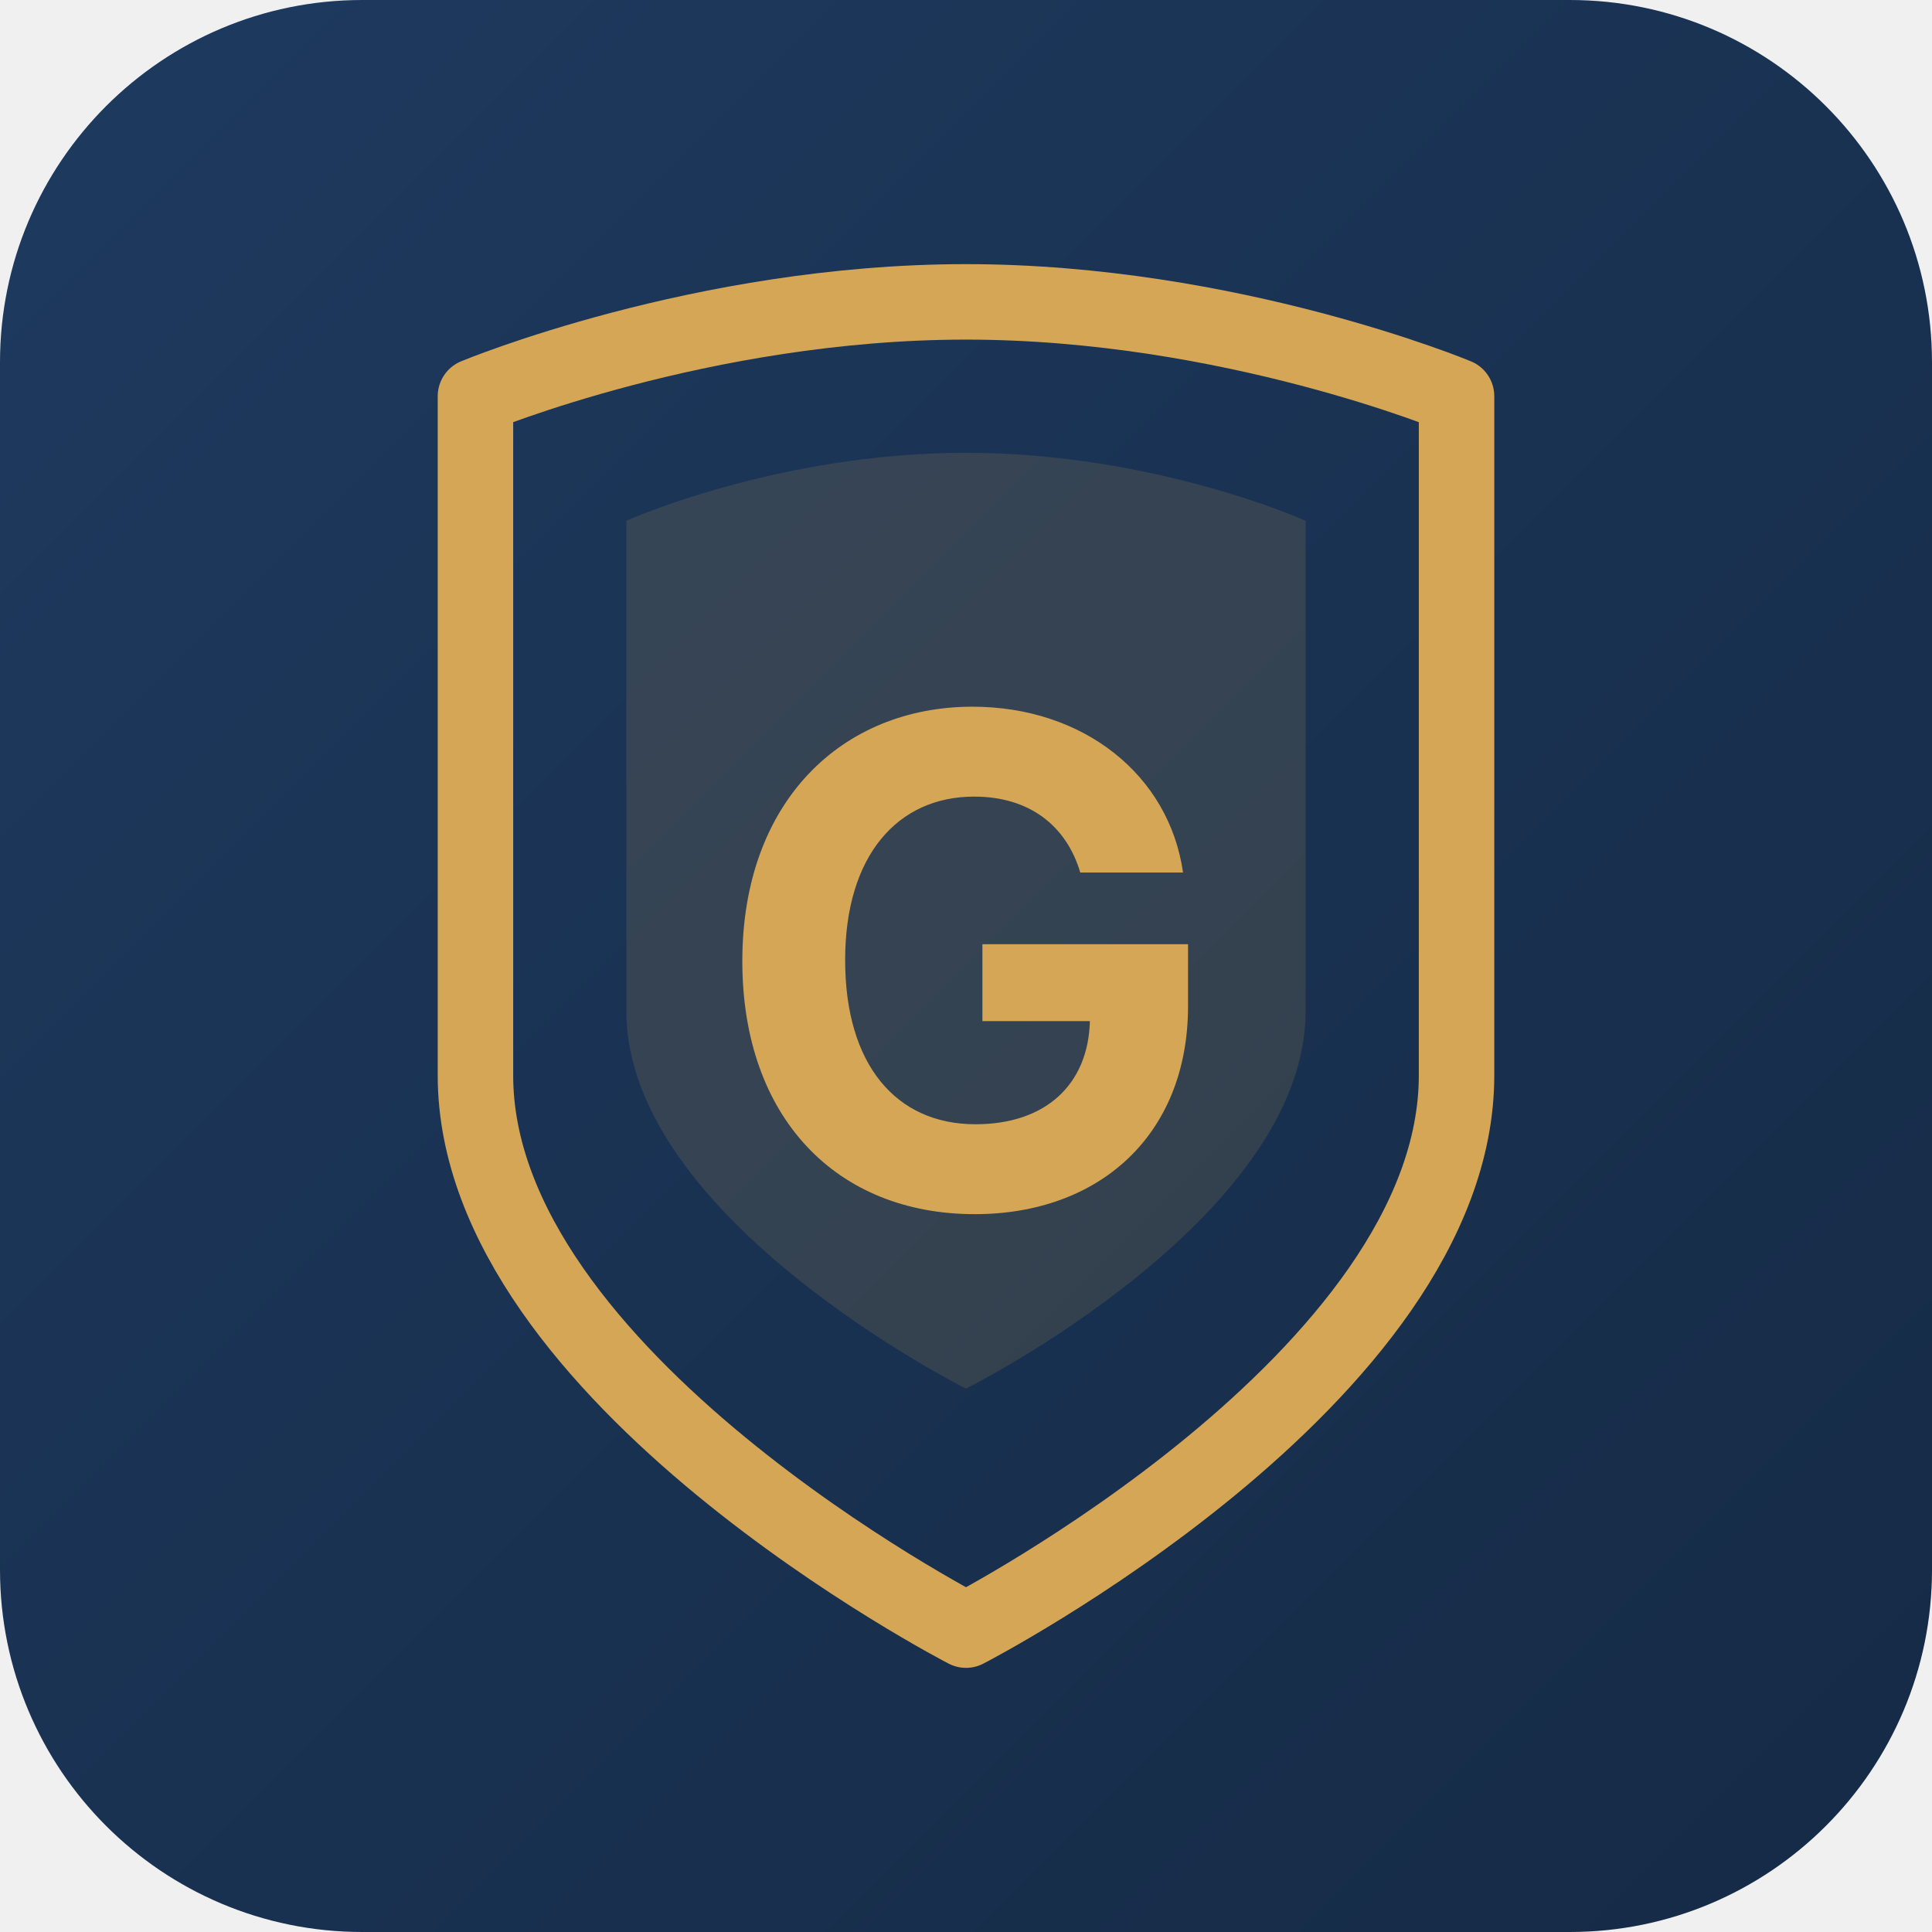
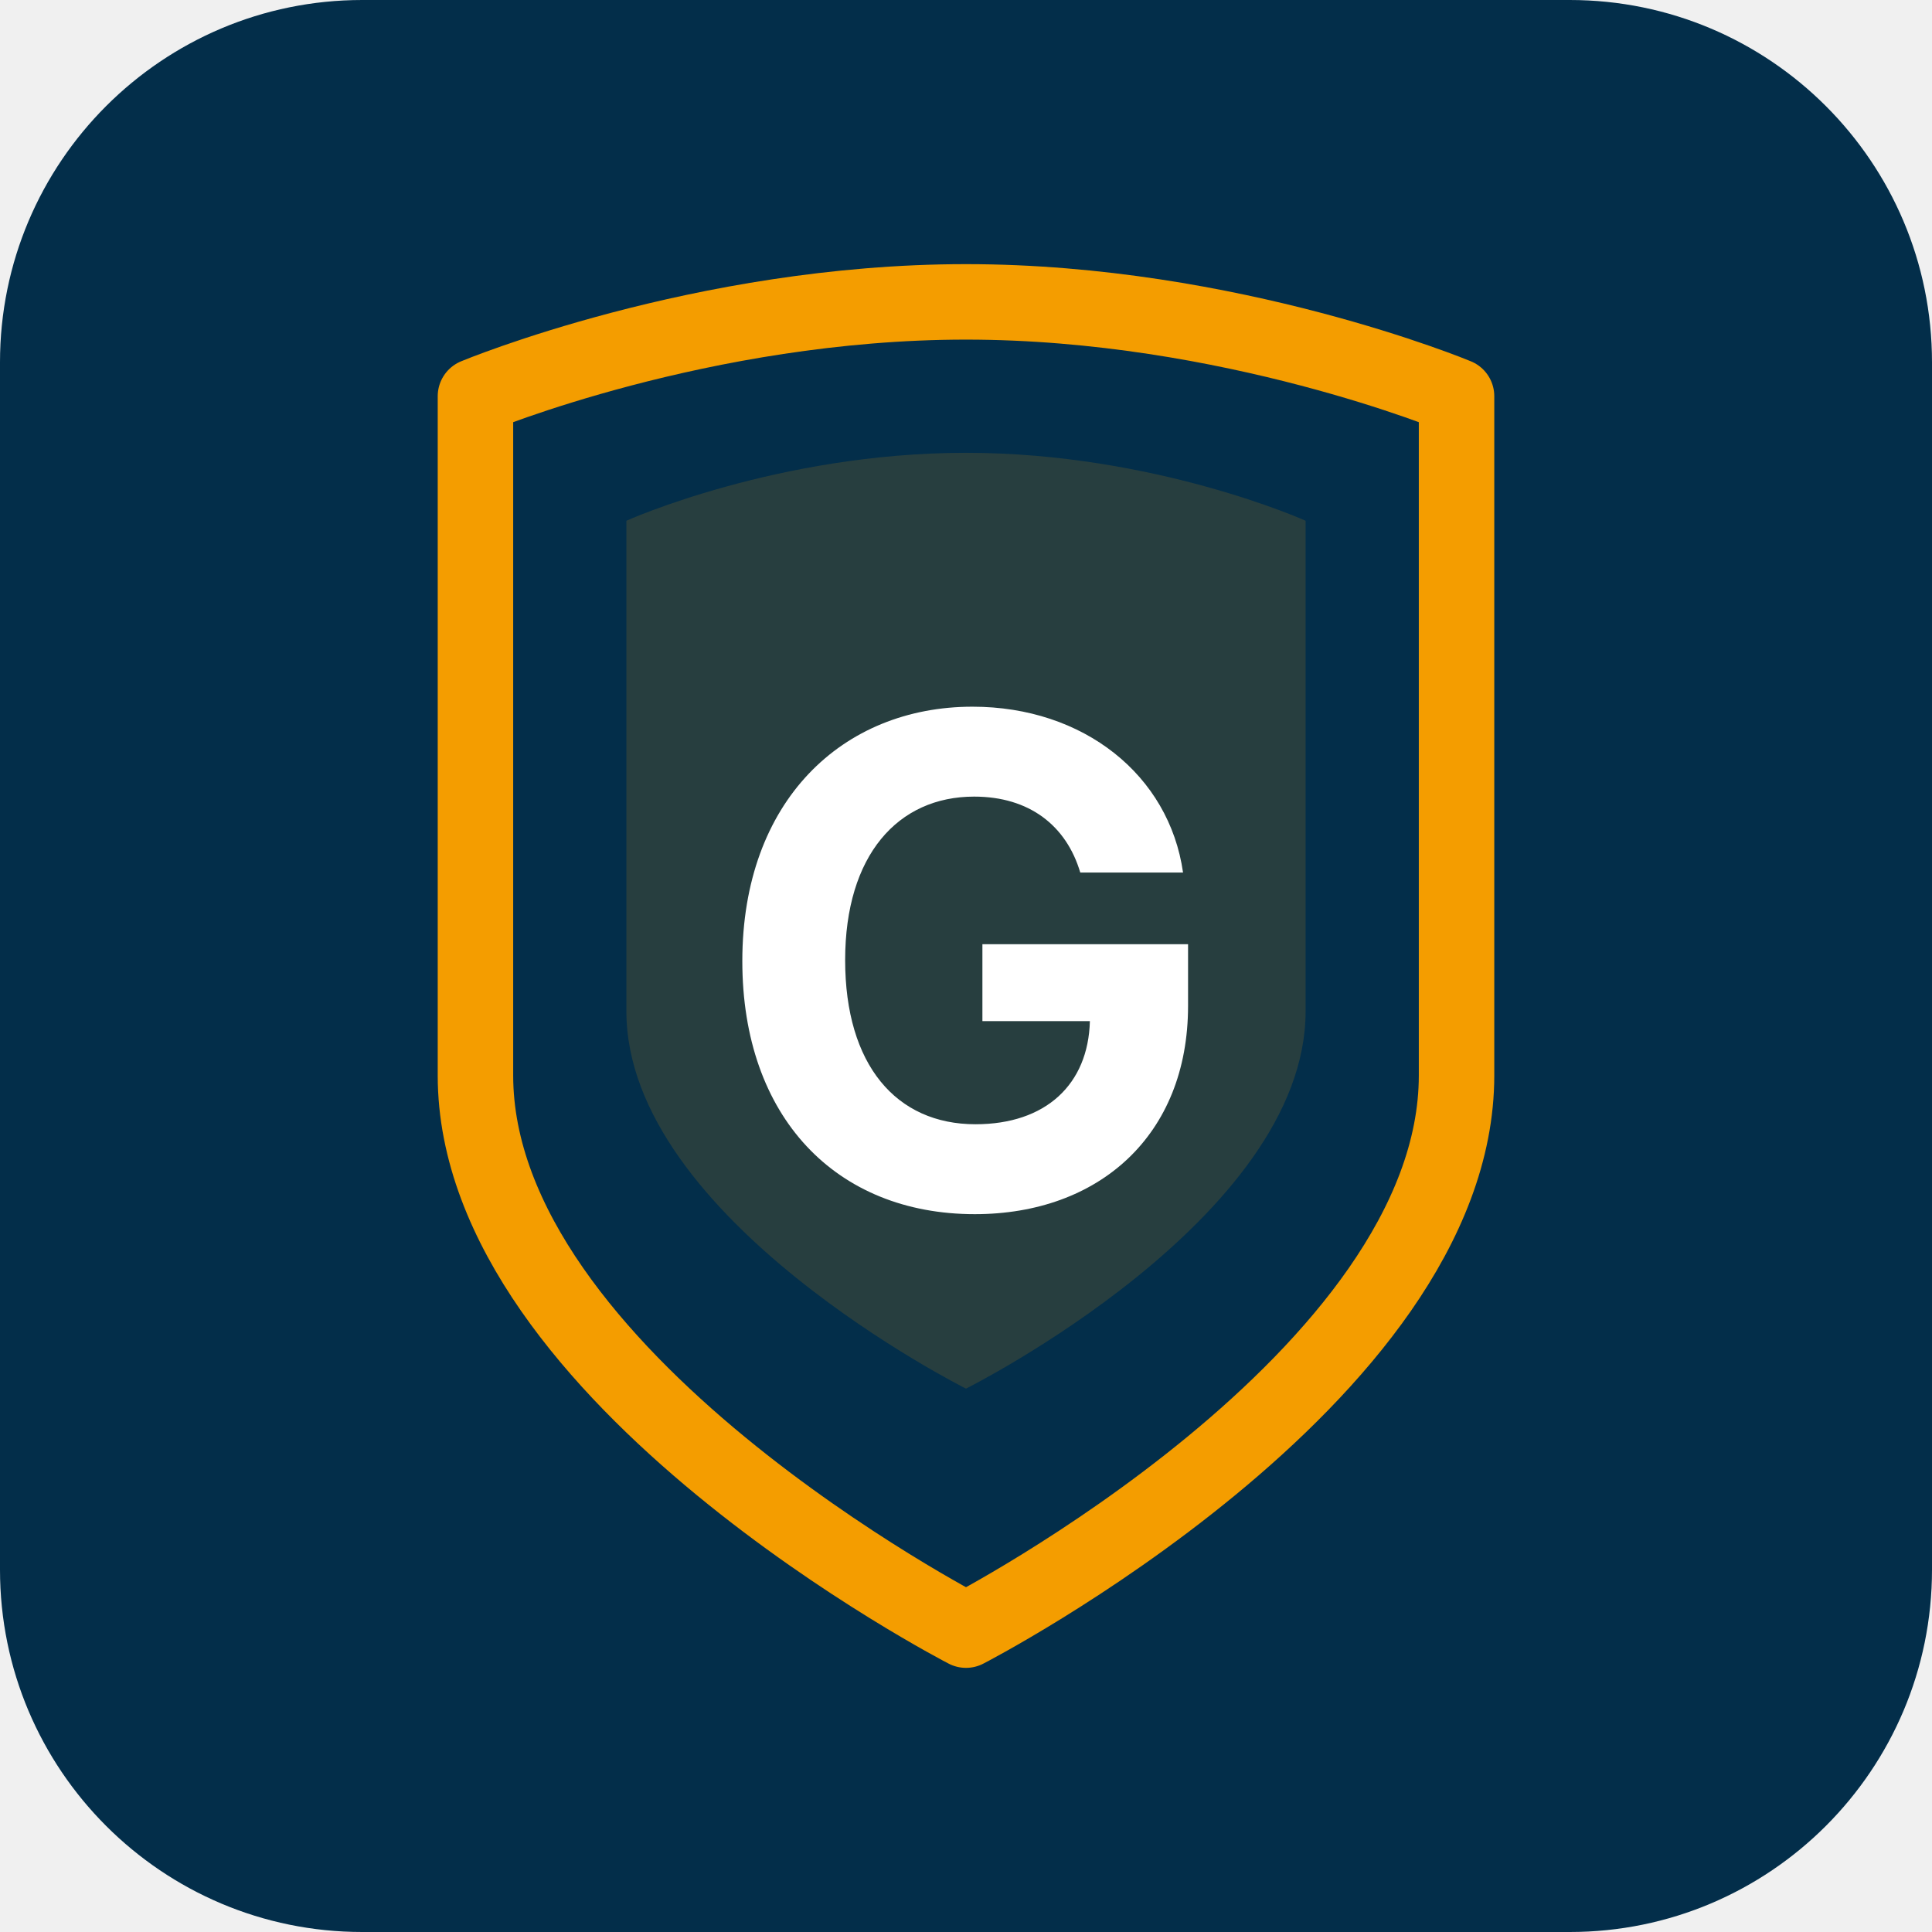
<svg xmlns="http://www.w3.org/2000/svg" viewBox="0 0 512 512">
  <defs>
    <linearGradient id="bg" x1="0%" y1="0%" x2="100%" y2="100%">
-       <stop offset="0%" style="stop-color:#1E3A5F" />
-       <stop offset="100%" style="stop-color:#152a45" />
+       <stop offset="0%" style="stop-color:#032E4A" />
+       <stop offset="100%" style="stop-color:#032E4A" />
    </linearGradient>
  </defs>
  <rect width="512" height="512" rx="96" fill="url(#bg)" />
-   <path d="M256 80c-70 0-130 25-130 25v180c0 80 130 147 130 147s130-67 130-147V105S326 80 256 80z" fill="none" stroke="#D4A656" stroke-width="20" stroke-linecap="round" stroke-linejoin="round" />
-   <path d="M256 120c-50 0-90 18-90 18v130c0 55 90 100 90 100s90-45 90-100V138S306 120 256 120z" fill="#D4A656" fill-opacity="0.15" />
-   <text x="256" y="320" font-family="system-ui, -apple-system, sans-serif" font-size="180" font-weight="bold" fill="#D4A656" text-anchor="middle">G</text>
+   <path d="M256 80c-70 0-130 25-130 25v180c0 80 130 147 130 147s130-67 130-147V105S326 80 256 80z" fill="none" stroke="#F49D00" stroke-width="20" stroke-linecap="round" stroke-linejoin="round" />
+   <path d="M256 120c-50 0-90 18-90 18v130c0 55 90 100 90 100s90-45 90-100V138S306 120 256 120z" fill="#F49D00" fill-opacity="0.15" />
+   <text x="256" y="320" font-family="system-ui, -apple-system, sans-serif" font-size="180" font-weight="bold" fill="#FFFFFF" text-anchor="middle">G</text>
</svg>
